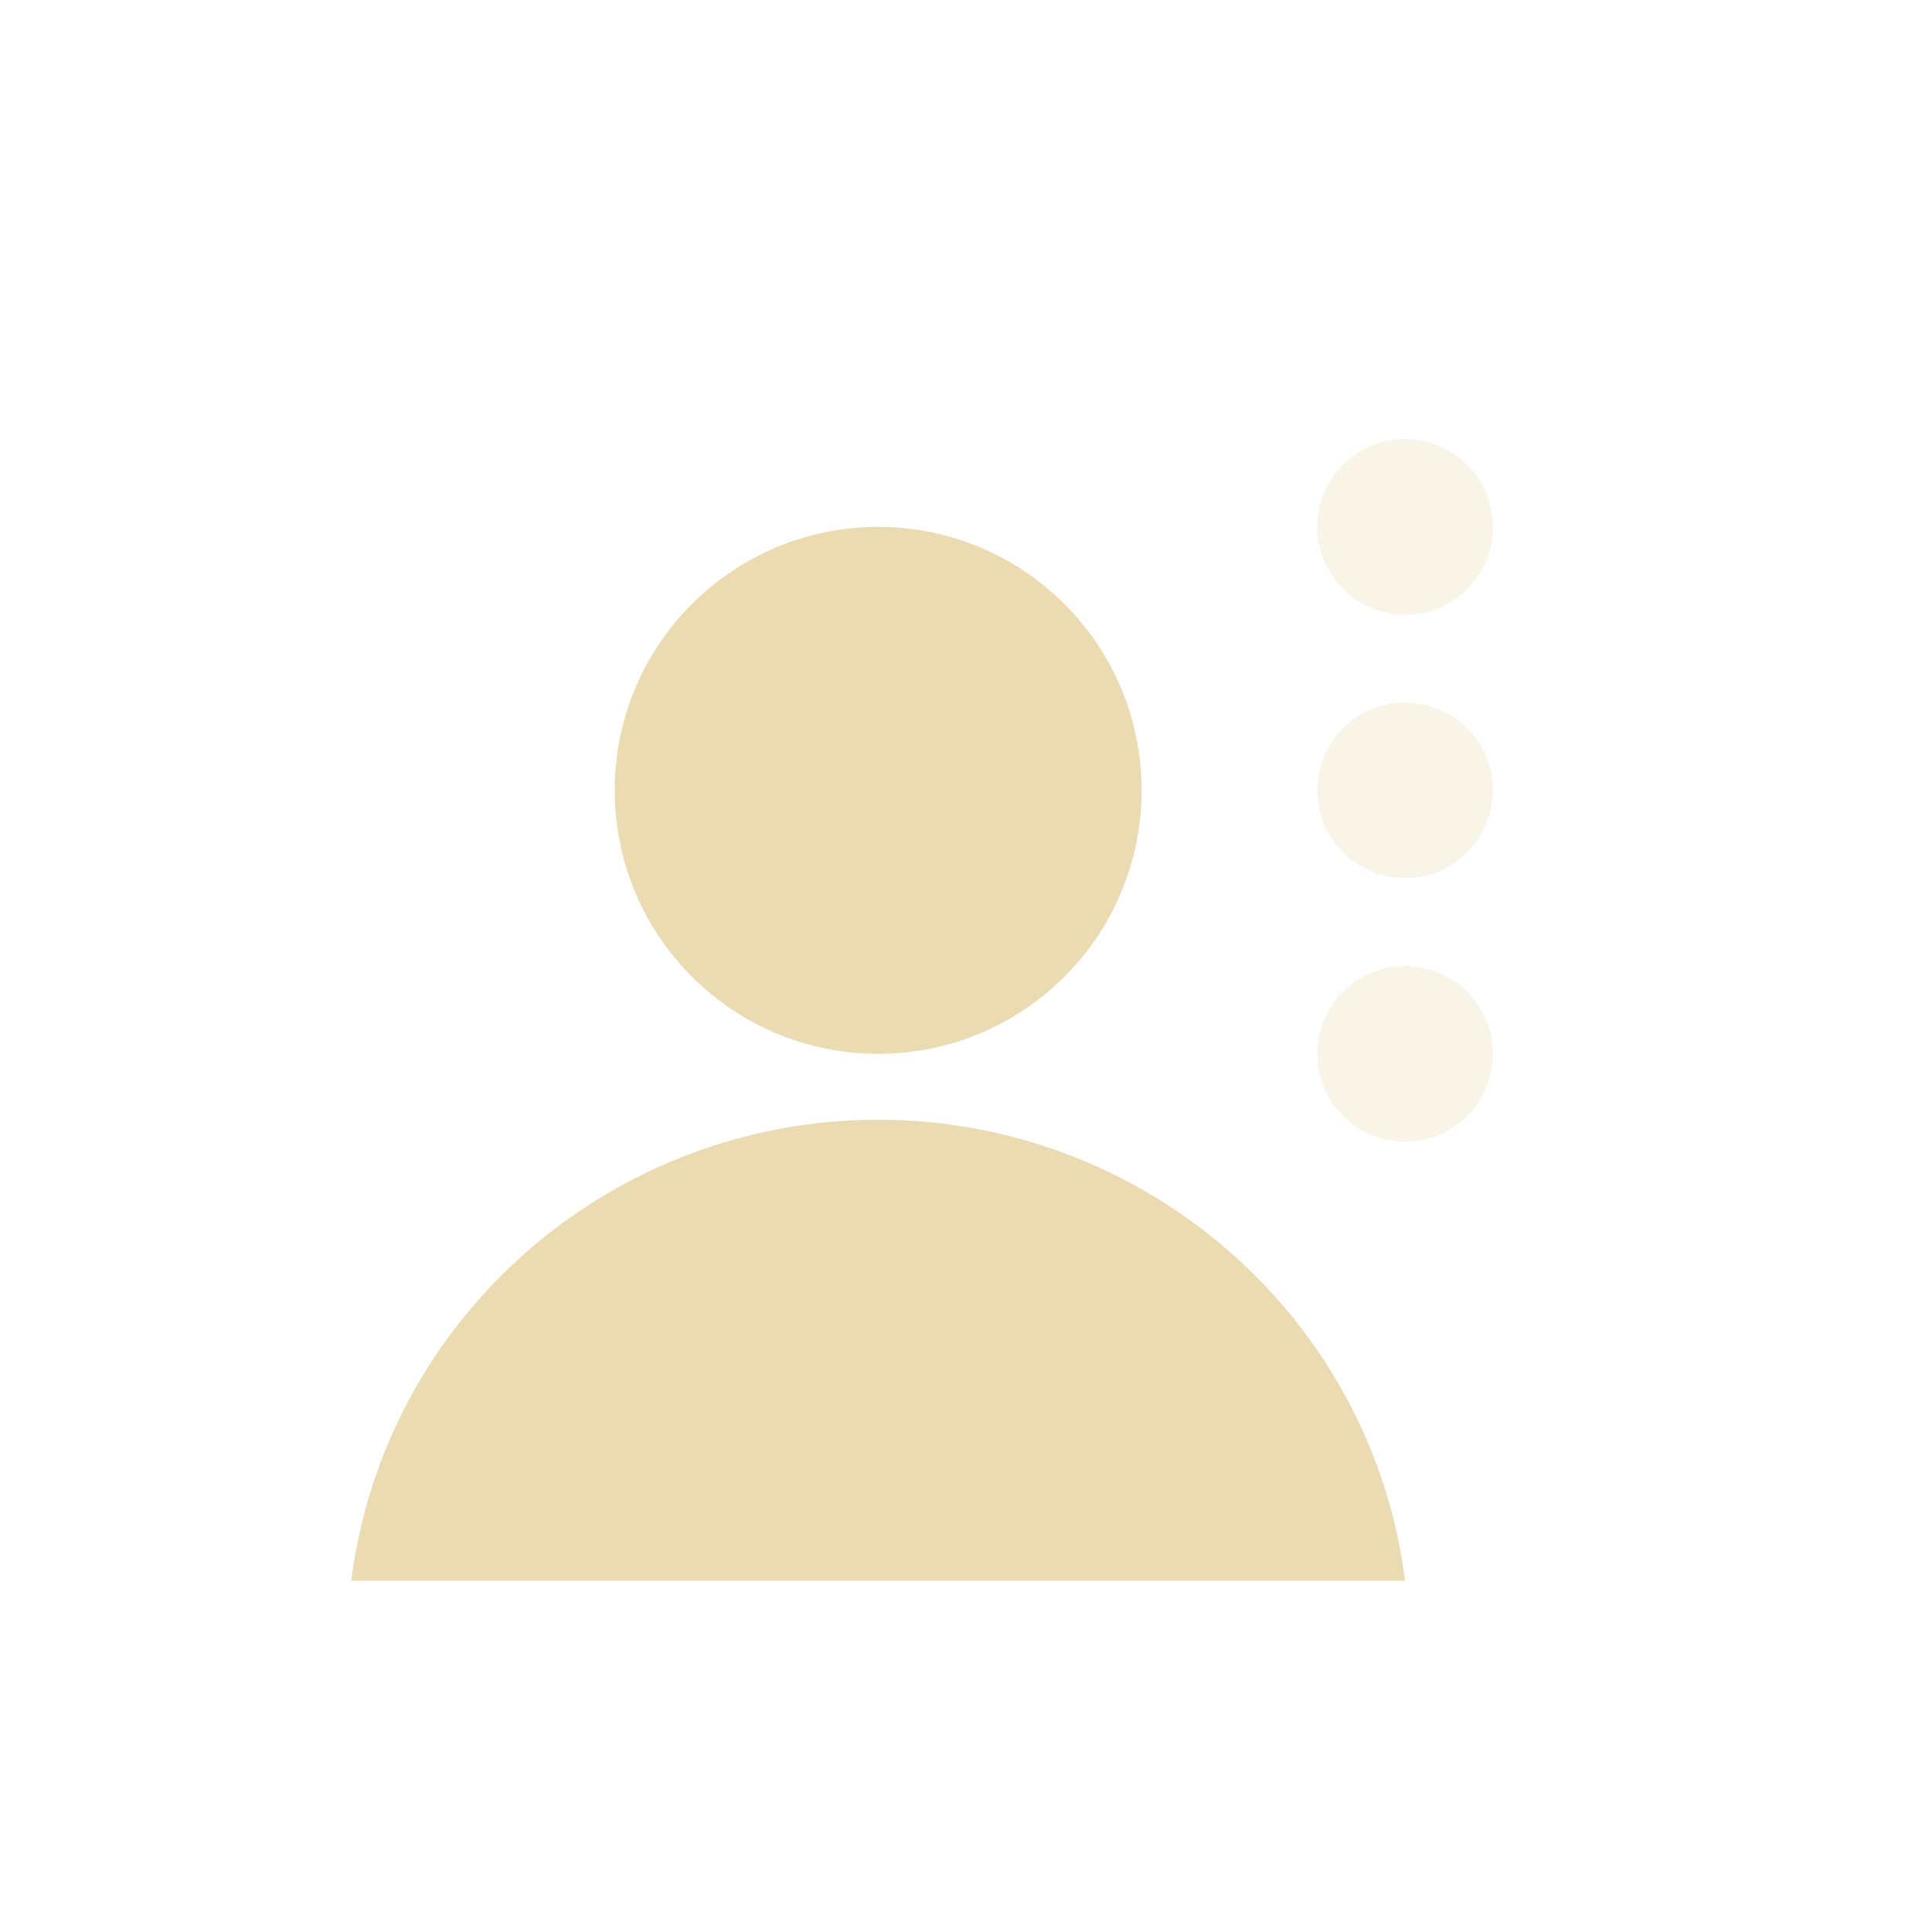
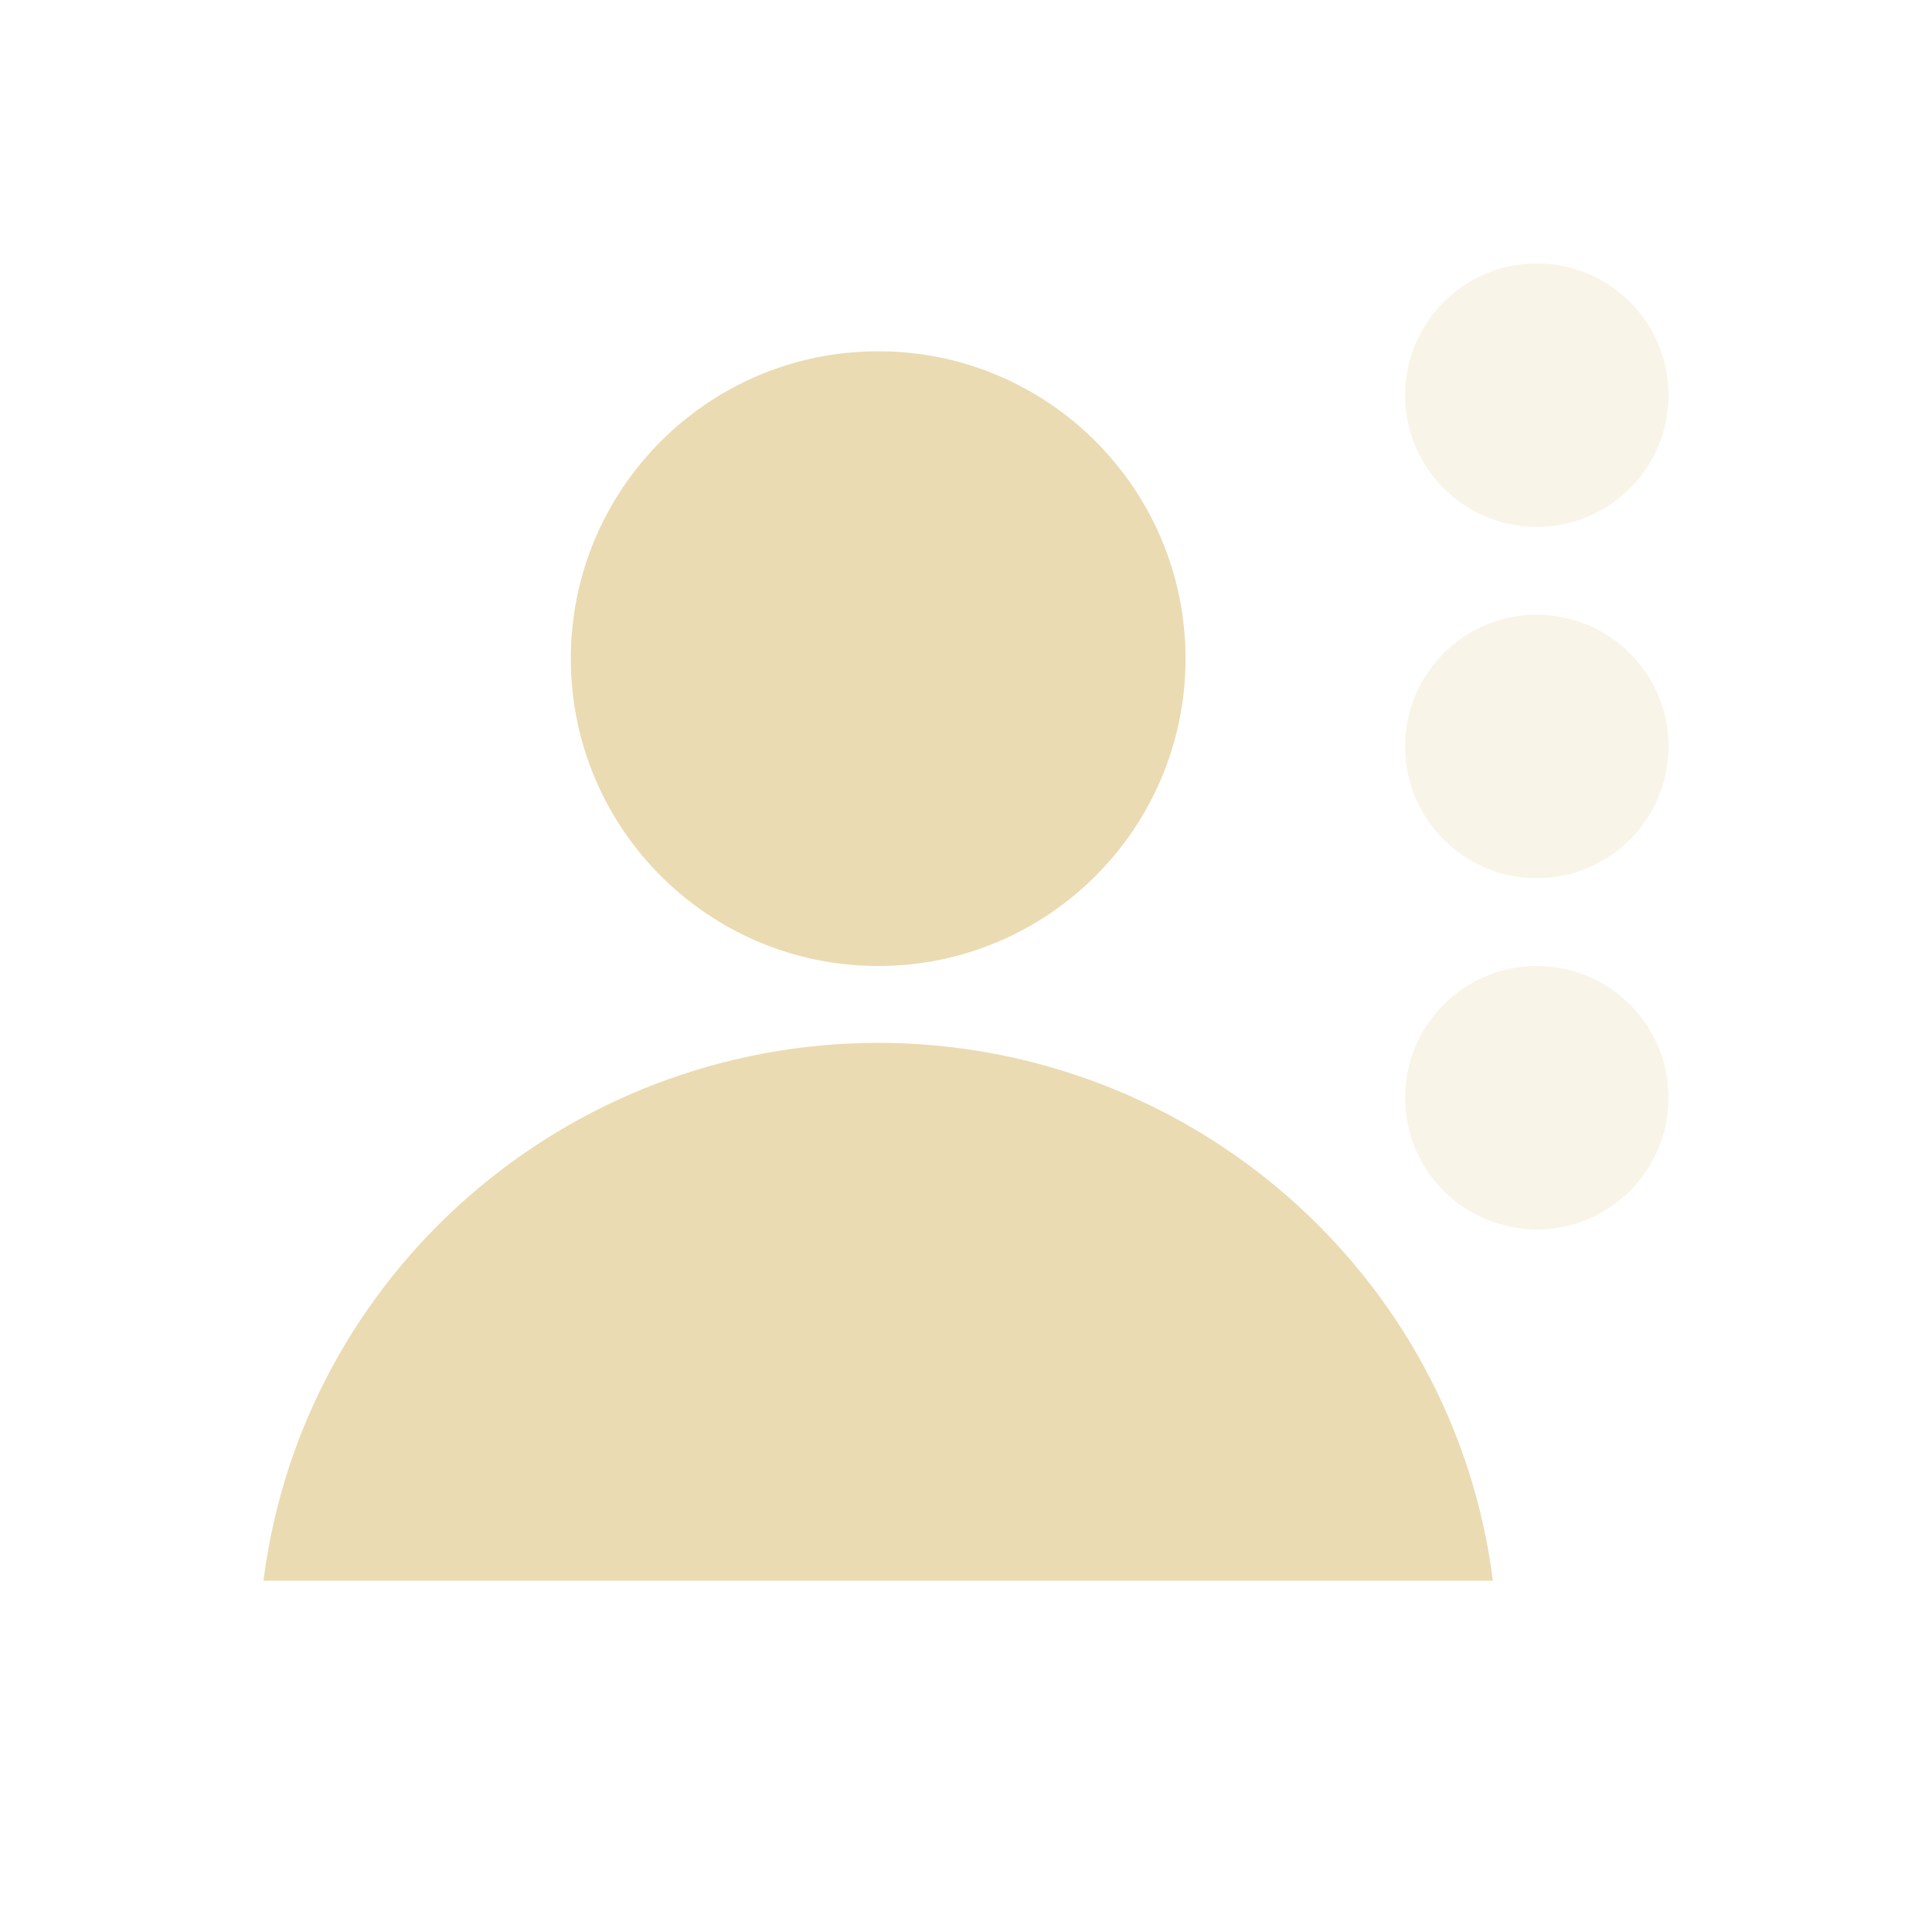
<svg xmlns="http://www.w3.org/2000/svg" width="22" height="22" version="1.1" viewBox="0 0 22 22">
  <defs>
    <style type="text/css">.ColorScheme-Text { color:#ebdbb2; } .ColorScheme-Highlight { color:#458588; }</style>
  </defs>
-   <path class="ColorScheme-Text" d="m16 5c-0.552 0-1 0.448-1 1s0.448 1 1 1 1-0.448 1-1-0.448-1-1-1zm0 3c-0.552 0-1 0.448-1 1s0.448 1 1 1 1-0.448 1-1-0.448-1-1-1zm0 3c-0.552 0-1 0.448-1 1s0.448 1 1 1 1-0.448 1-1-0.448-1-1-1z" fill="currentColor" opacity=".3" />
-   <path class="ColorScheme-Text" d="m10 6c-1.657-4e-6 -3 1.343-3 3 1.25e-5 1.657 1.343 3 3 3 1.657 4e-6 3-1.343 3-3s-1.343-3-3-3zm0 6.75c-3.049 0.004-5.619 2.253-6 5.25h12c-0.381-2.997-2.951-5.247-6-5.25z" fill="currentColor" />
+   <path class="ColorScheme-Text" d="m10 4c-1.933-5e-6 -3.5 1.567-3.5 3.5 1.46e-5 1.933 1.567 3.5 3.5 3.5 1.933 5e-6 3.5-1.567 3.5-3.5s-1.567-3.5-3.5-3.5zm0 7.875c-3.557 0.004-6.555 2.629-7 6.125h14c-0.445-3.496-3.443-6.121-7-6.125z" fill="currentColor" />
+   <path class="ColorScheme-Text" d="m17.5 3a1.5 1.5 0 0 0-1.5 1.5 1.5 1.5 0 0 0 1.5 1.5 1.5 1.5 0 0 0 1.5-1.5 1.5 1.5 0 0 0-1.5-1.5zm0 4a1.5 1.5 0 0 0-1.5 1.5 1.5 1.5 0 0 0 1.5 1.5 1.5 1.5 0 0 0 1.5-1.5 1.5 1.5 0 0 0-1.5-1.5zm0 4a1.5 1.5 0 0 0-1.5 1.5 1.5 1.5 0 0 0 1.5 1.5 1.5 1.5 0 0 0 1.5-1.5 1.5 1.5 0 0 0-1.5-1.5z" fill="currentColor" opacity=".3" />
</svg>
